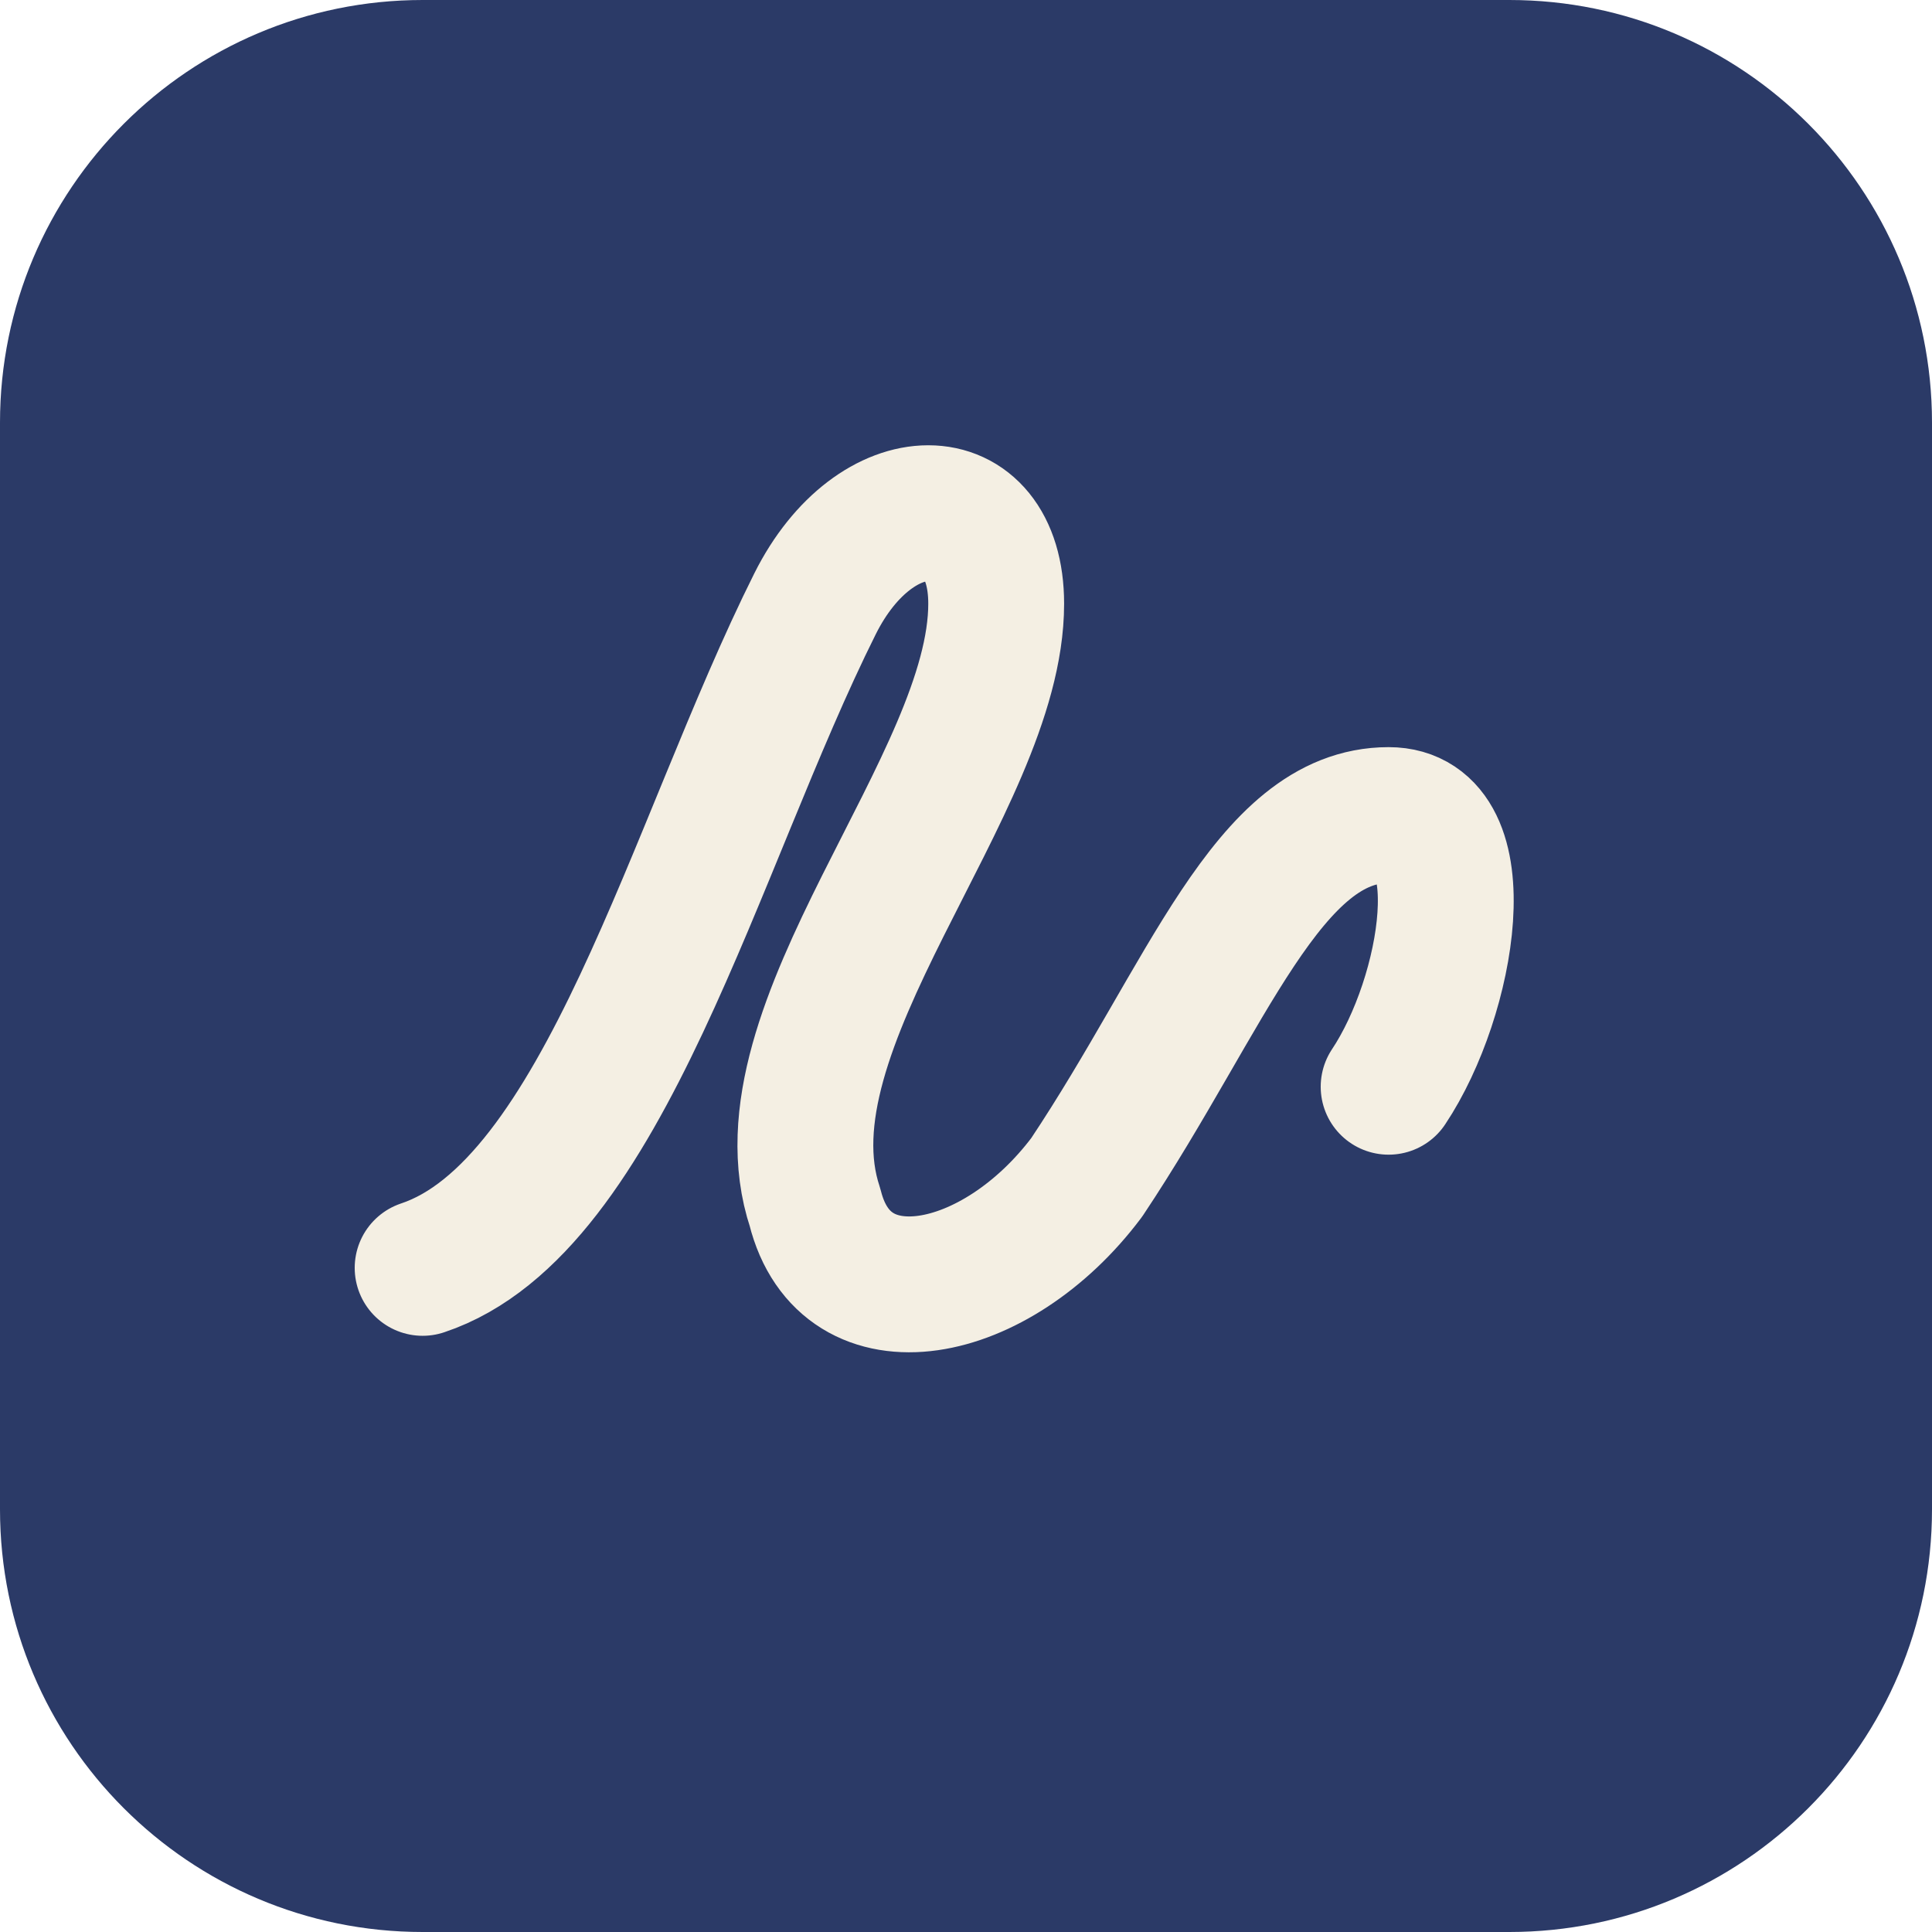
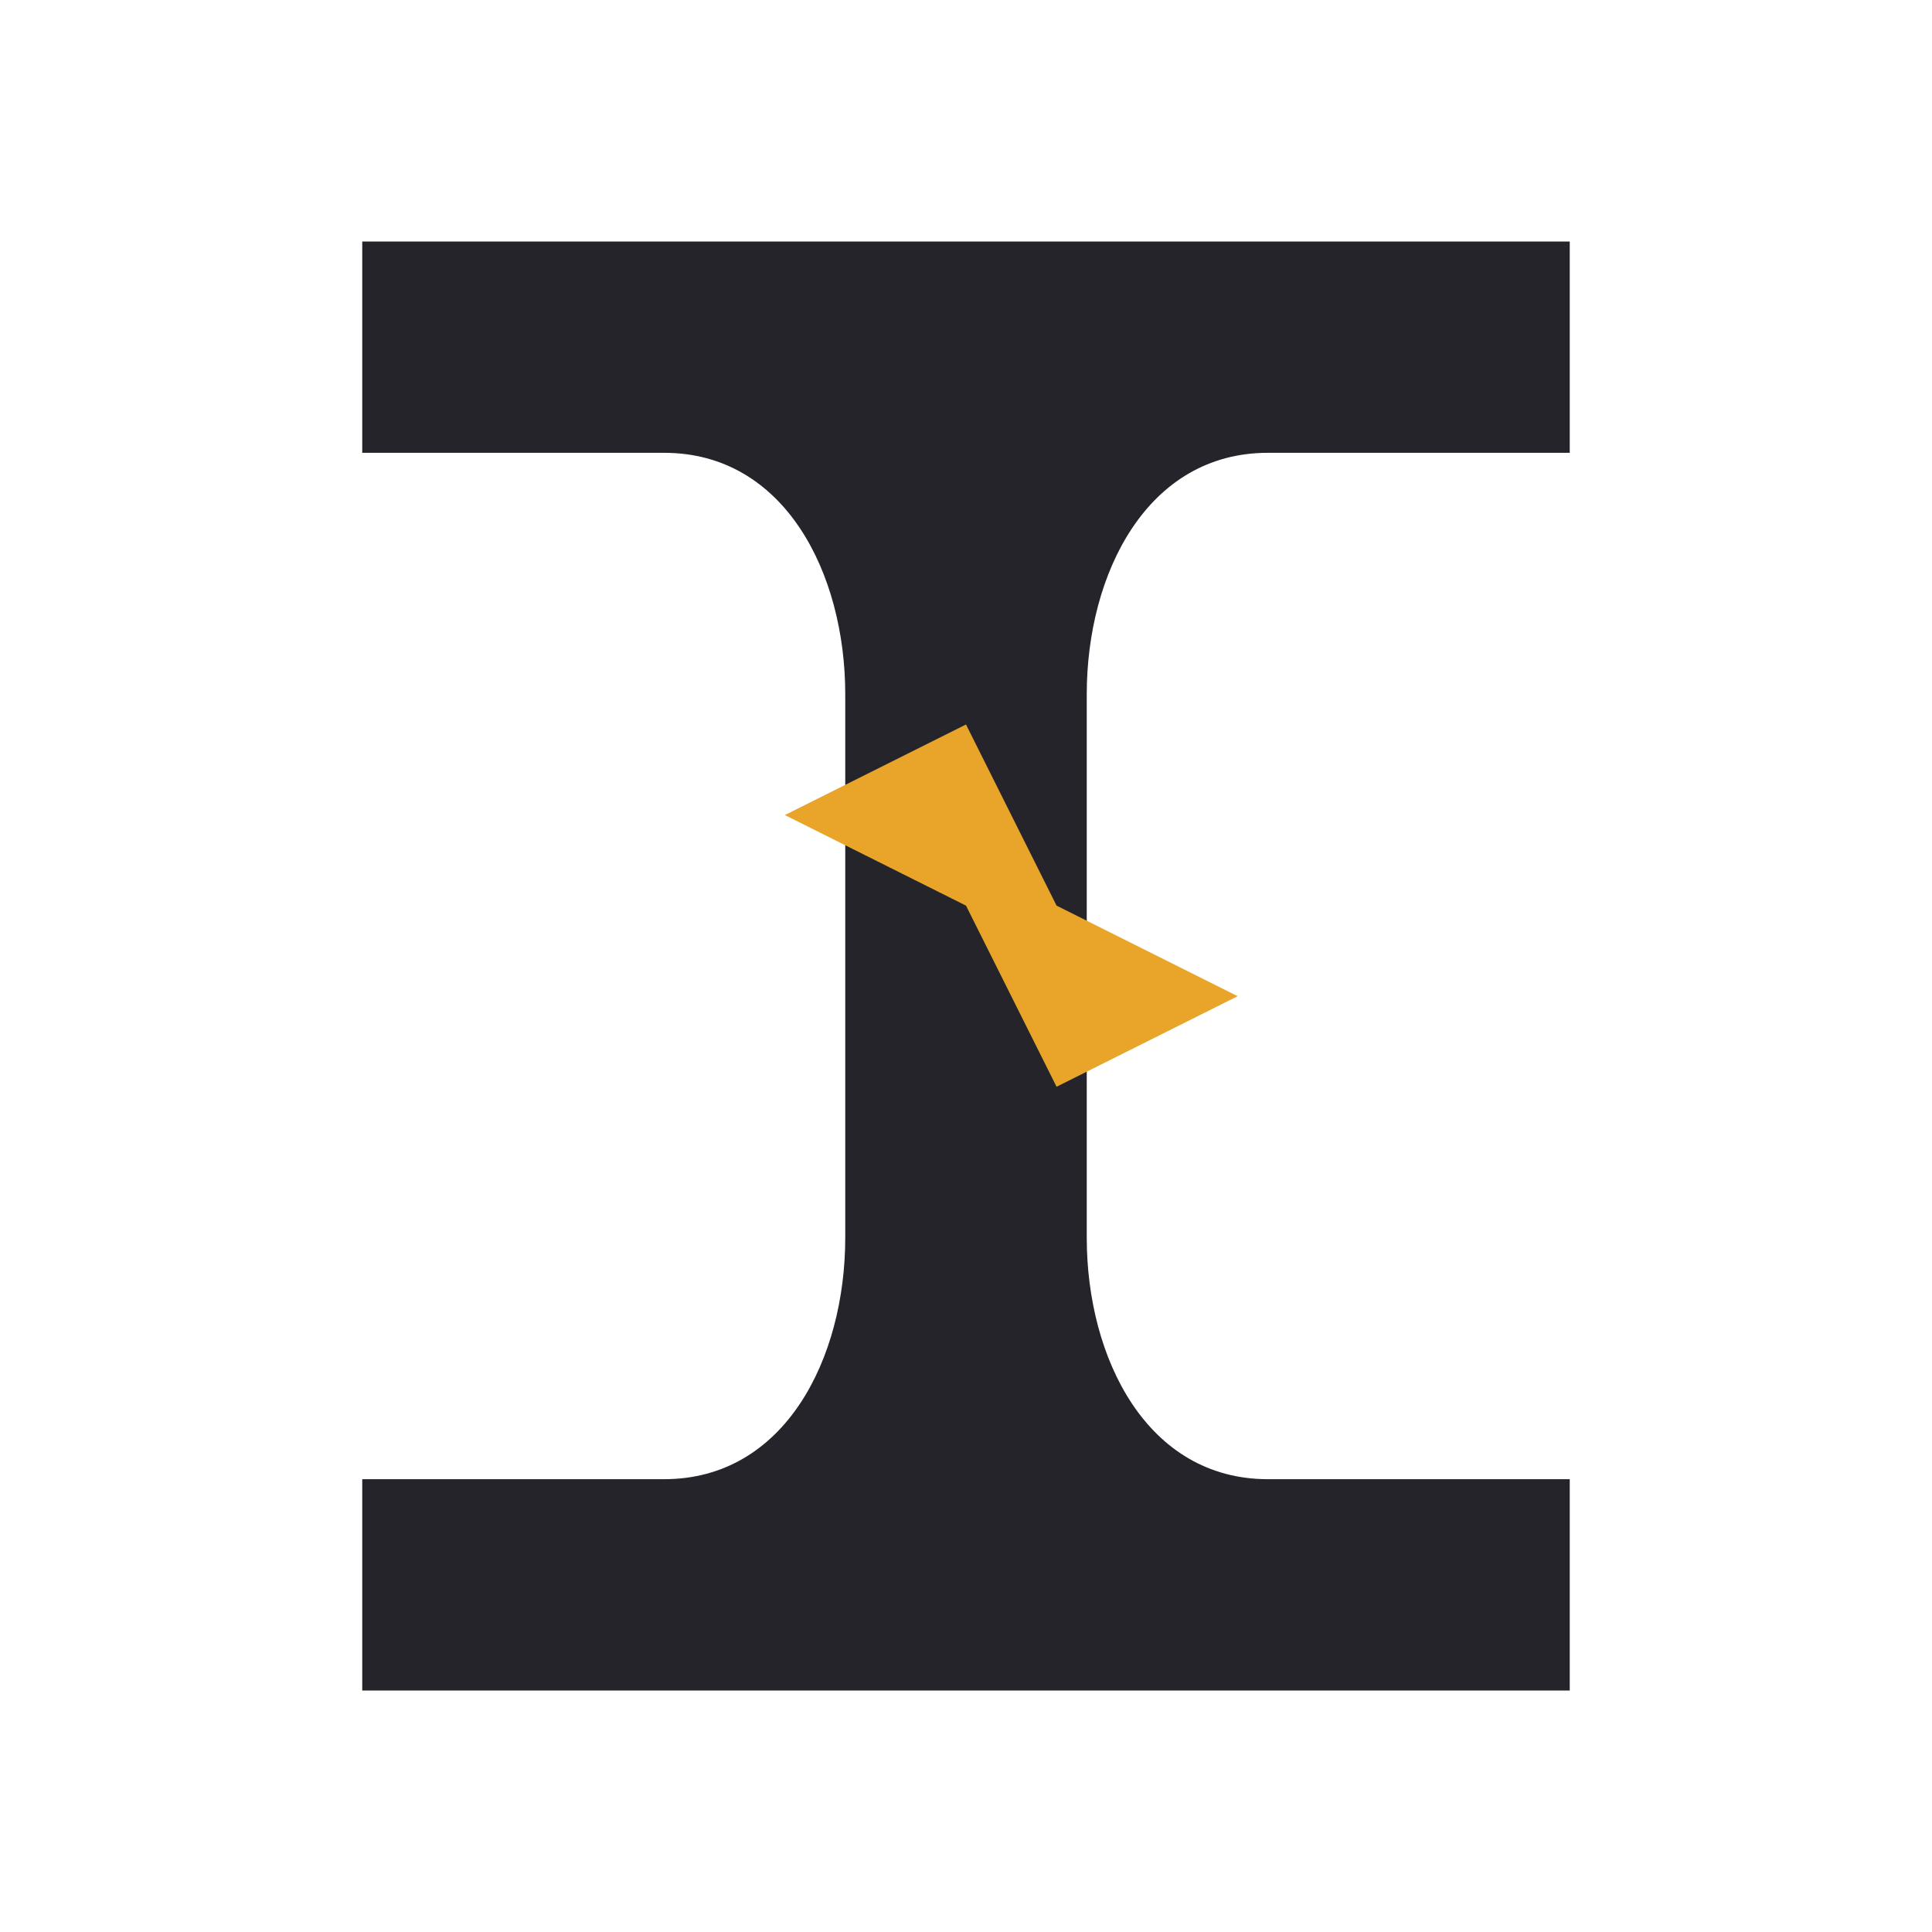
<svg xmlns="http://www.w3.org/2000/svg" viewBox="0 0 64 64">
-   <rect width="64" height="64" rx="14" fill="#2b3a67" />
-   <path d="M14 42c6-2 9-14 13-22 2-4 6-4 6 0 0 6-8 14-6 20 1 4 6 3 9-1 4-6 6-12 10-12 3 0 2 6 0 9" fill="none" stroke="#f4efe3" stroke-width="4.5" stroke-linecap="round" stroke-linejoin="round" />
+   <path fill="#24242a" d="M12 8h40v7H42c-4 0-6 4-6 8v18c0 4 2 8 6 8h10v7H12v-7h10c4 0 6-4 6-8V23c0-4-2-8-6-8H12z" />
+   <path fill="#e8a52a" d="m32 24 3 6 6 3-6 3-3-6-6-3 6-3z" />
</svg>
